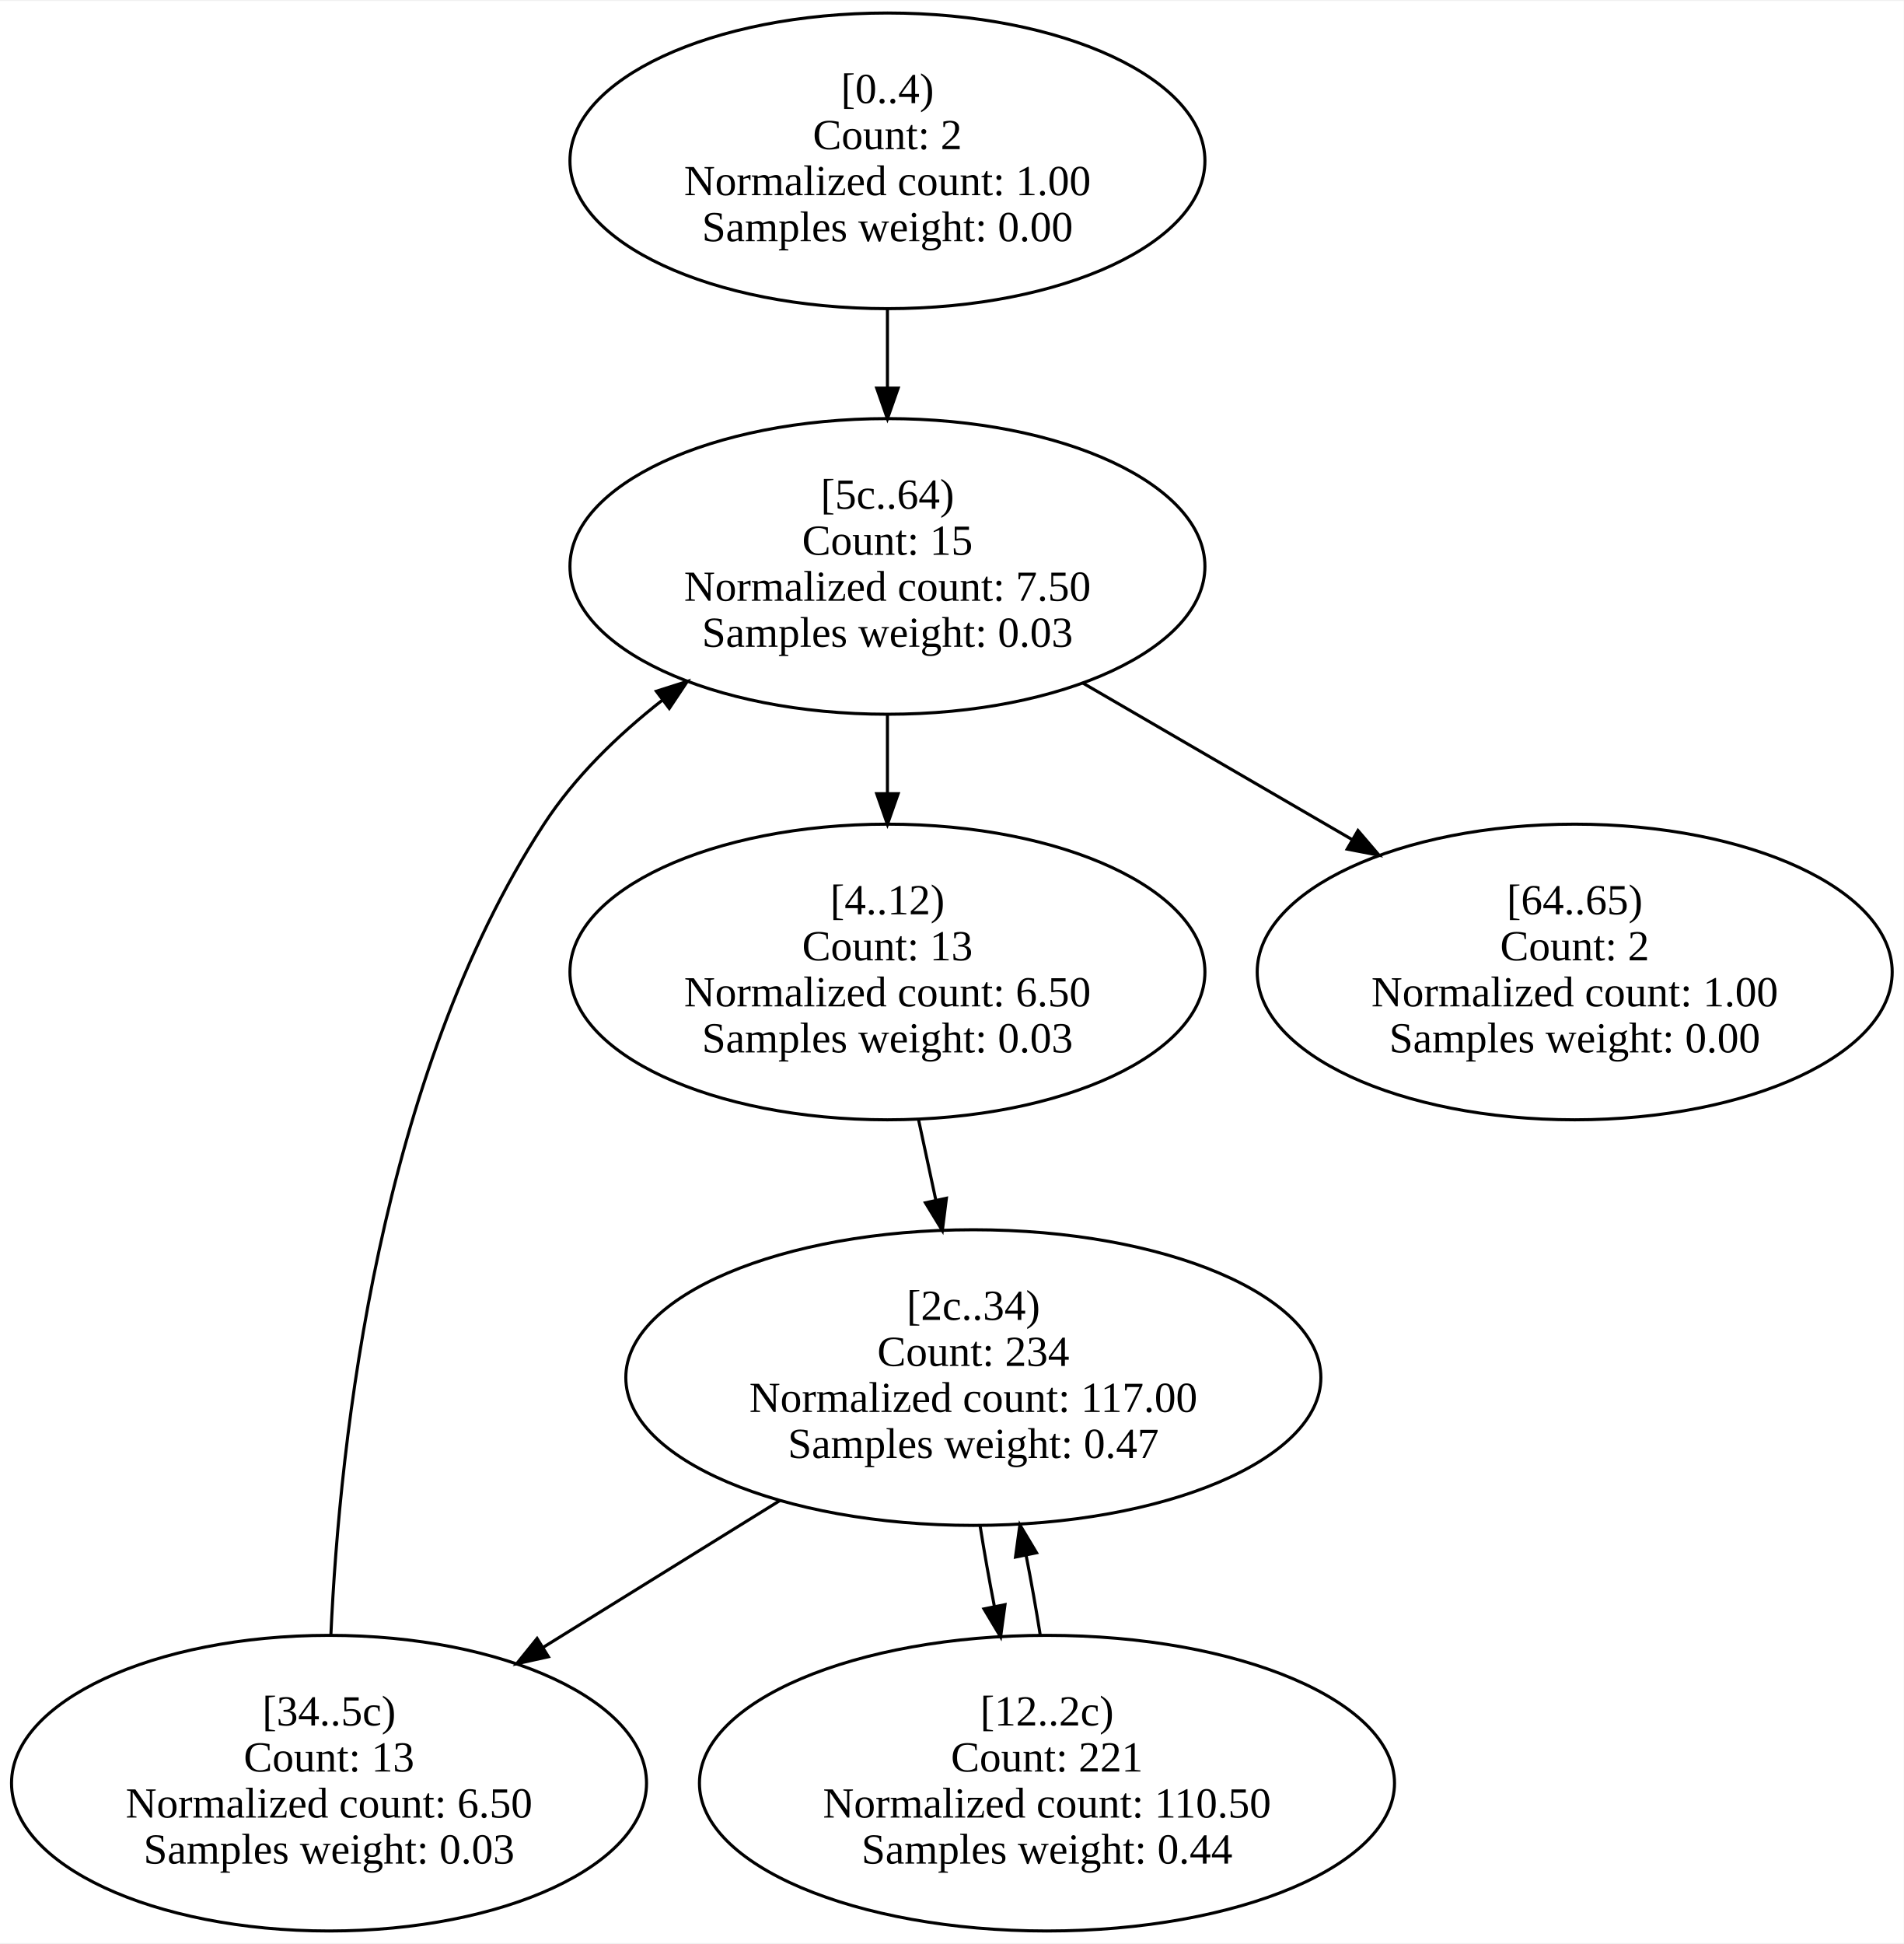
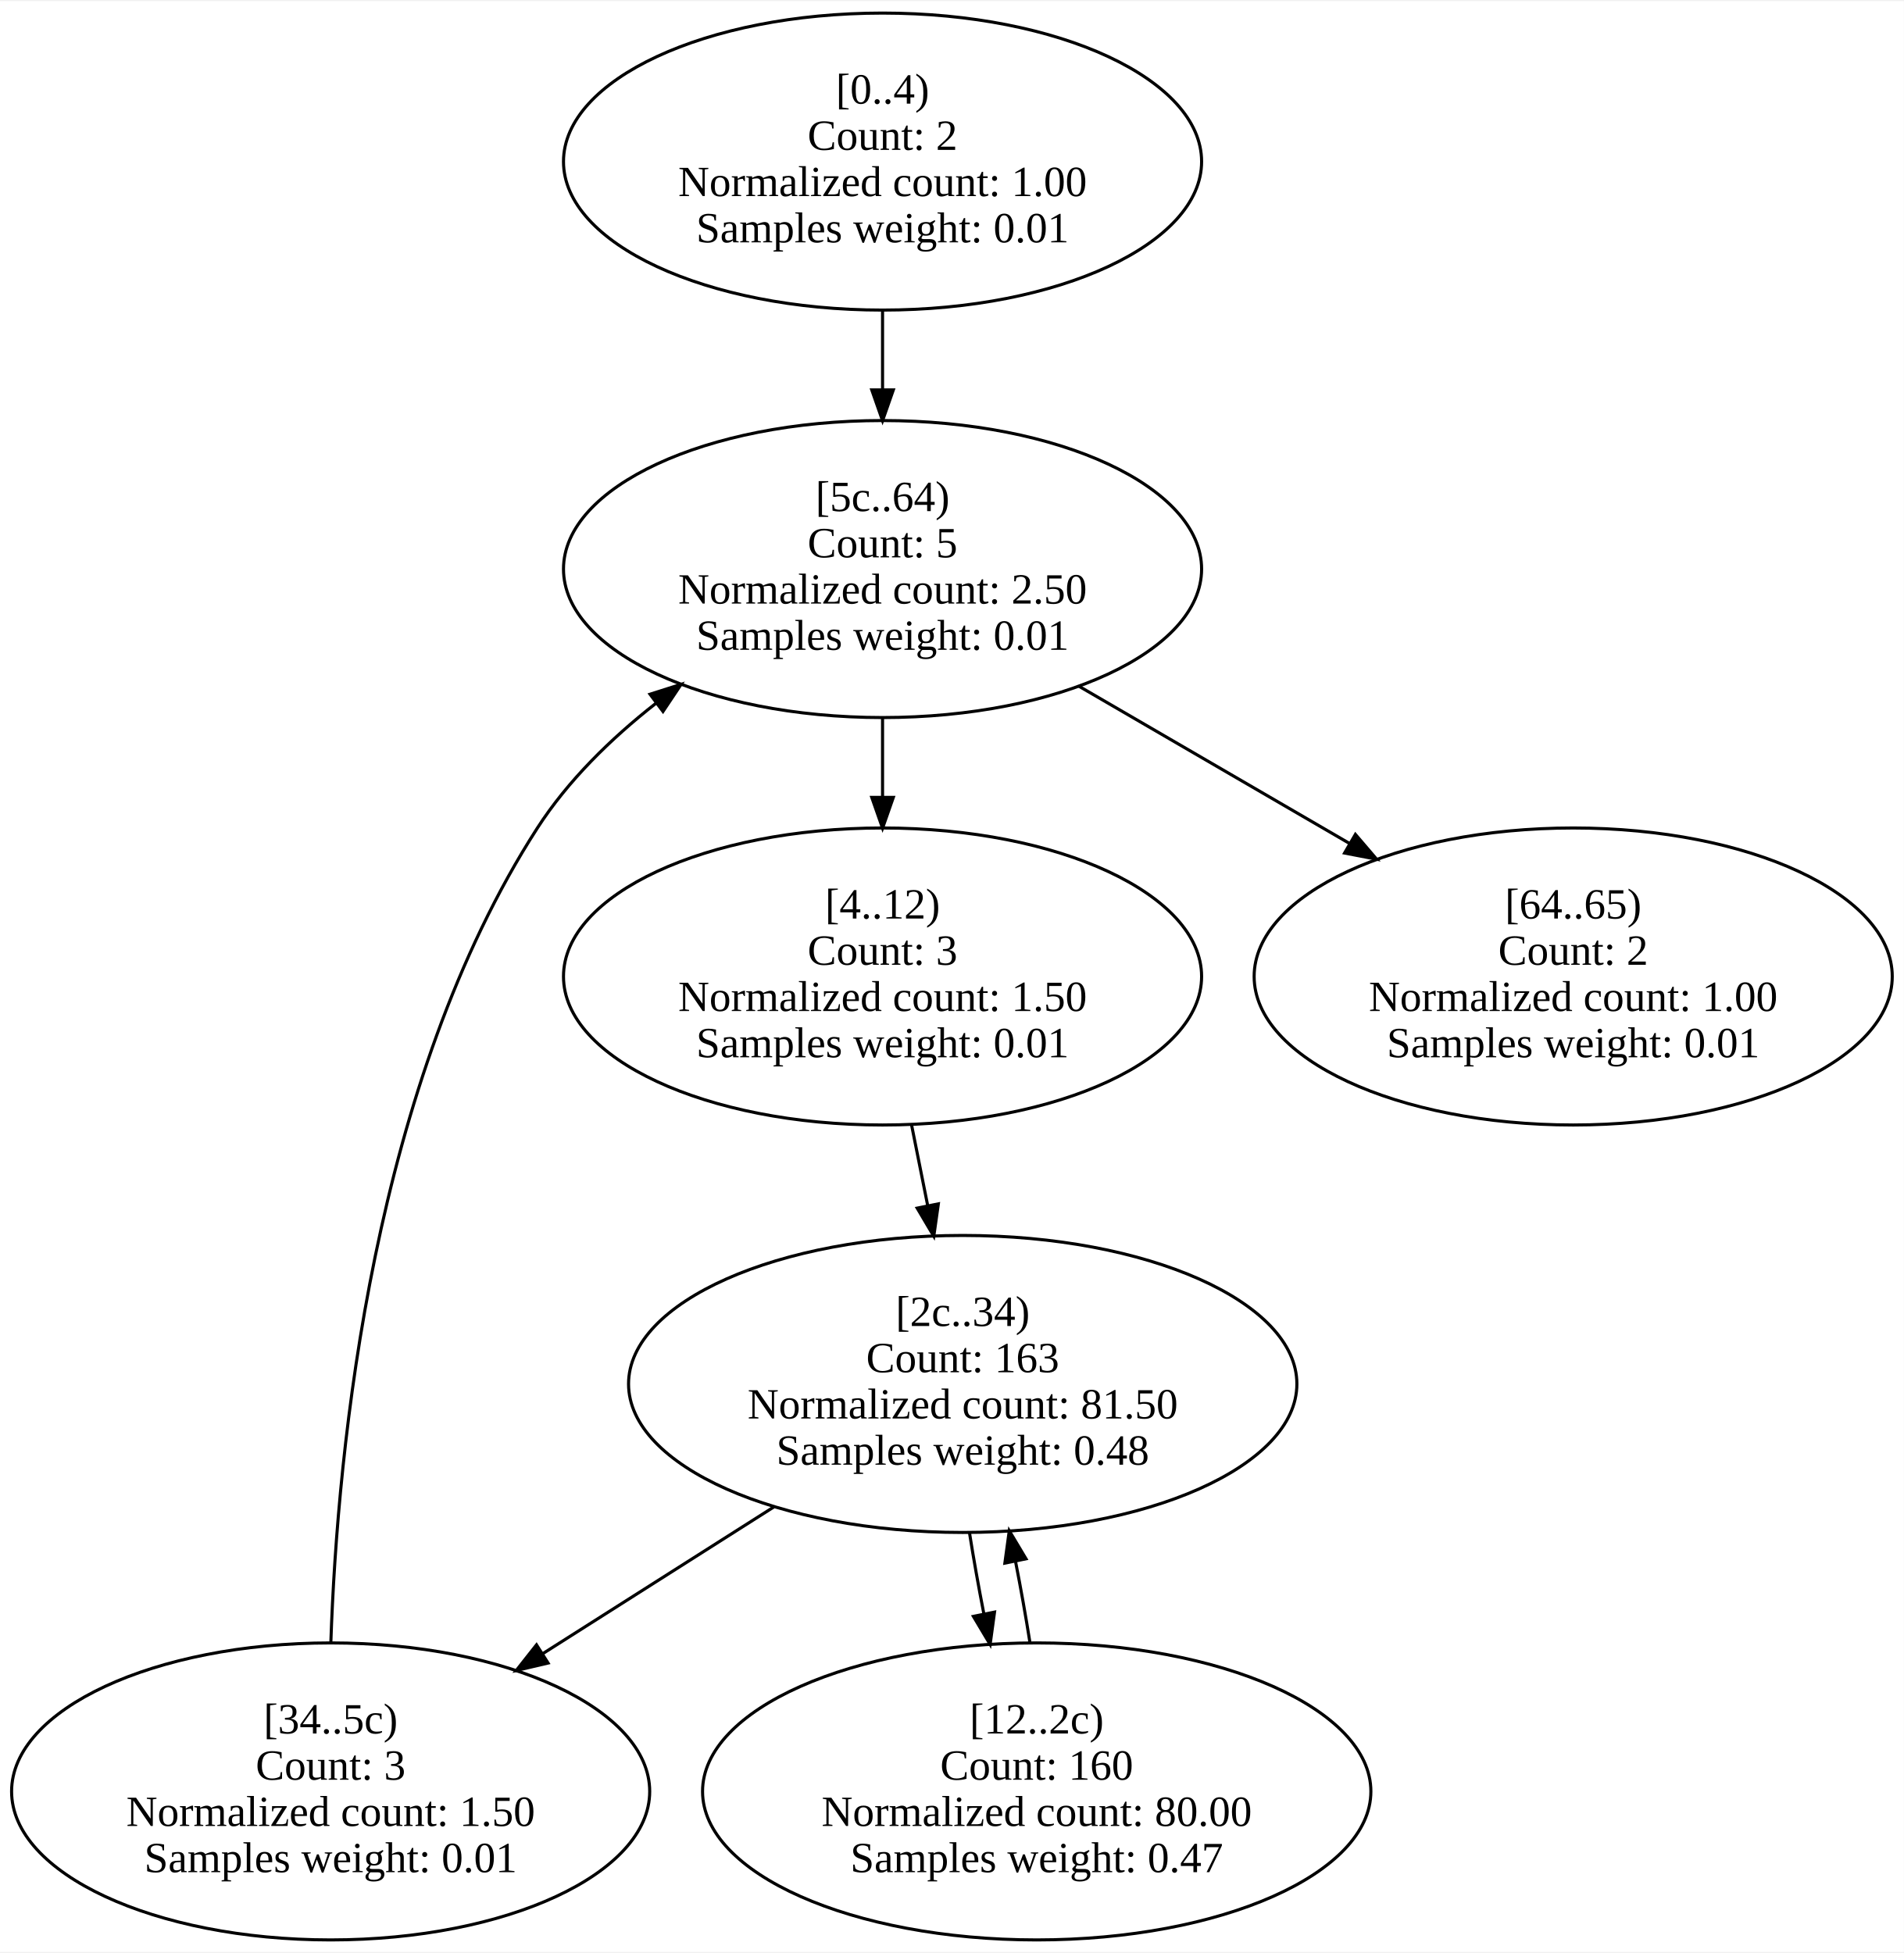
- <svg xmlns="http://www.w3.org/2000/svg" width="620pt" height="633pt" viewBox="0.00 0.00 620.48 632.83">
+ <svg xmlns="http://www.w3.org/2000/svg" width="617pt" height="633pt" viewBox="0.00 0.00 617.48 632.83">
  <g id="graph0" class="graph" transform="scale(1 1) rotate(0) translate(4 628.83)">
-     <polygon fill="white" stroke="transparent" points="-4,4 -4,-628.83 616.48,-628.83 616.48,4 -4,4" />
+     <polygon fill="white" stroke="transparent" points="-4,4 -4,-628.83 613.48,-628.83 613.48,4 -4,4" />
    <g id="node1" class="node">
-       <ellipse fill="none" stroke="black" cx="285.24" cy="-576.75" rx="103.48" ry="48.17" />
-       <text text-anchor="middle" x="285.24" y="-595.55" font-family="Times New Roman,serif" font-size="14.00">[0..4)</text>
-       <text text-anchor="middle" x="285.24" y="-580.55" font-family="Times New Roman,serif" font-size="14.00">Count: 2</text>
-       <text text-anchor="middle" x="285.24" y="-565.55" font-family="Times New Roman,serif" font-size="14.00">Normalized count: 1.00</text>
-       <text text-anchor="middle" x="285.24" y="-550.55" font-family="Times New Roman,serif" font-size="14.00">Samples weight: 0.00</text>
+       <ellipse fill="none" stroke="black" cx="282.24" cy="-576.75" rx="103.48" ry="48.17" />
+       <text text-anchor="middle" x="282.24" y="-595.55" font-family="Times New Roman,serif" font-size="14.00">[0..4)</text>
+       <text text-anchor="middle" x="282.24" y="-580.55" font-family="Times New Roman,serif" font-size="14.00">Count: 2</text>
+       <text text-anchor="middle" x="282.24" y="-565.55" font-family="Times New Roman,serif" font-size="14.00">Normalized count: 1.00</text>
+       <text text-anchor="middle" x="282.24" y="-550.55" font-family="Times New Roman,serif" font-size="14.00">Samples weight: 0.01</text>
    </g>
    <g id="node6" class="node">
-       <ellipse fill="none" stroke="black" cx="285.24" cy="-444.58" rx="103.48" ry="48.17" />
-       <text text-anchor="middle" x="285.24" y="-463.38" font-family="Times New Roman,serif" font-size="14.00">[5c..64)</text>
-       <text text-anchor="middle" x="285.24" y="-448.38" font-family="Times New Roman,serif" font-size="14.00">Count: 15</text>
-       <text text-anchor="middle" x="285.24" y="-433.38" font-family="Times New Roman,serif" font-size="14.00">Normalized count: 7.50</text>
-       <text text-anchor="middle" x="285.24" y="-418.38" font-family="Times New Roman,serif" font-size="14.00">Samples weight: 0.03</text>
+       <ellipse fill="none" stroke="black" cx="282.24" cy="-444.58" rx="103.48" ry="48.17" />
+       <text text-anchor="middle" x="282.24" y="-463.38" font-family="Times New Roman,serif" font-size="14.00">[5c..64)</text>
+       <text text-anchor="middle" x="282.24" y="-448.38" font-family="Times New Roman,serif" font-size="14.00">Count: 5</text>
+       <text text-anchor="middle" x="282.24" y="-433.38" font-family="Times New Roman,serif" font-size="14.00">Normalized count: 2.50</text>
+       <text text-anchor="middle" x="282.24" y="-418.38" font-family="Times New Roman,serif" font-size="14.00">Samples weight: 0.01</text>
    </g>
    <g id="edge1" class="edge">
-       <path fill="none" stroke="black" d="M285.24,-528.39C285.24,-520.12 285.24,-511.44 285.24,-502.93" />
-       <polygon fill="black" stroke="black" points="288.74,-502.69 285.24,-492.69 281.74,-502.69 288.74,-502.69" />
+       <path fill="none" stroke="black" d="M282.24,-528.39C282.24,-520.12 282.24,-511.44 282.24,-502.93" />
+       <polygon fill="black" stroke="black" points="285.74,-502.69 282.24,-492.69 278.74,-502.69 285.74,-502.69" />
    </g>
    <g id="node2" class="node">
-       <ellipse fill="none" stroke="black" cx="285.24" cy="-312.42" rx="103.48" ry="48.17" />
-       <text text-anchor="middle" x="285.24" y="-331.22" font-family="Times New Roman,serif" font-size="14.00">[4..12)</text>
-       <text text-anchor="middle" x="285.24" y="-316.22" font-family="Times New Roman,serif" font-size="14.00">Count: 13</text>
-       <text text-anchor="middle" x="285.24" y="-301.22" font-family="Times New Roman,serif" font-size="14.00">Normalized count: 6.50</text>
-       <text text-anchor="middle" x="285.24" y="-286.22" font-family="Times New Roman,serif" font-size="14.00">Samples weight: 0.03</text>
+       <ellipse fill="none" stroke="black" cx="282.24" cy="-312.42" rx="103.48" ry="48.17" />
+       <text text-anchor="middle" x="282.24" y="-331.22" font-family="Times New Roman,serif" font-size="14.00">[4..12)</text>
+       <text text-anchor="middle" x="282.24" y="-316.22" font-family="Times New Roman,serif" font-size="14.00">Count: 3</text>
+       <text text-anchor="middle" x="282.24" y="-301.22" font-family="Times New Roman,serif" font-size="14.00">Normalized count: 1.50</text>
+       <text text-anchor="middle" x="282.24" y="-286.22" font-family="Times New Roman,serif" font-size="14.00">Samples weight: 0.01</text>
    </g>
    <g id="node4" class="node">
-       <ellipse fill="none" stroke="black" cx="313.24" cy="-180.25" rx="113.27" ry="48.17" />
-       <text text-anchor="middle" x="313.24" y="-199.05" font-family="Times New Roman,serif" font-size="14.00">[2c..34)</text>
-       <text text-anchor="middle" x="313.24" y="-184.05" font-family="Times New Roman,serif" font-size="14.00">Count: 234</text>
-       <text text-anchor="middle" x="313.24" y="-169.05" font-family="Times New Roman,serif" font-size="14.00">Normalized count: 117.00</text>
-       <text text-anchor="middle" x="313.24" y="-154.05" font-family="Times New Roman,serif" font-size="14.00">Samples weight: 0.47</text>
+       <ellipse fill="none" stroke="black" cx="308.24" cy="-180.25" rx="108.38" ry="48.17" />
+       <text text-anchor="middle" x="308.24" y="-199.05" font-family="Times New Roman,serif" font-size="14.00">[2c..34)</text>
+       <text text-anchor="middle" x="308.24" y="-184.05" font-family="Times New Roman,serif" font-size="14.00">Count: 163</text>
+       <text text-anchor="middle" x="308.24" y="-169.05" font-family="Times New Roman,serif" font-size="14.00">Normalized count: 81.50</text>
+       <text text-anchor="middle" x="308.24" y="-154.05" font-family="Times New Roman,serif" font-size="14.00">Samples weight: 0.48</text>
    </g>
    <g id="edge2" class="edge">
-       <path fill="none" stroke="black" d="M295.35,-264.42C297.19,-255.85 299.13,-246.83 301.03,-238.01" />
-       <polygon fill="black" stroke="black" points="304.46,-238.69 303.14,-228.17 297.62,-237.21 304.46,-238.69" />
+       <path fill="none" stroke="black" d="M291.62,-264.42C293.34,-255.85 295.14,-246.83 296.9,-238.01" />
+       <polygon fill="black" stroke="black" points="300.34,-238.67 298.86,-228.17 293.47,-237.29 300.34,-238.67" />
    </g>
    <g id="node3" class="node">
-       <ellipse fill="none" stroke="black" cx="337.24" cy="-48.08" rx="113.27" ry="48.17" />
-       <text text-anchor="middle" x="337.24" y="-66.88" font-family="Times New Roman,serif" font-size="14.00">[12..2c)</text>
-       <text text-anchor="middle" x="337.24" y="-51.88" font-family="Times New Roman,serif" font-size="14.00">Count: 221</text>
-       <text text-anchor="middle" x="337.24" y="-36.88" font-family="Times New Roman,serif" font-size="14.00">Normalized count: 110.50</text>
-       <text text-anchor="middle" x="337.24" y="-21.88" font-family="Times New Roman,serif" font-size="14.00">Samples weight: 0.44</text>
+       <ellipse fill="none" stroke="black" cx="332.24" cy="-48.08" rx="108.38" ry="48.17" />
+       <text text-anchor="middle" x="332.24" y="-66.88" font-family="Times New Roman,serif" font-size="14.00">[12..2c)</text>
+       <text text-anchor="middle" x="332.24" y="-51.88" font-family="Times New Roman,serif" font-size="14.00">Count: 160</text>
+       <text text-anchor="middle" x="332.24" y="-36.88" font-family="Times New Roman,serif" font-size="14.00">Normalized count: 80.00</text>
+       <text text-anchor="middle" x="332.24" y="-21.88" font-family="Times New Roman,serif" font-size="14.00">Samples weight: 0.47</text>
    </g>
    <g id="edge3" class="edge">
-       <path fill="none" stroke="black" d="M335.03,-96.44C333.7,-104.83 332.14,-113.64 330.45,-122.26" />
-       <polygon fill="black" stroke="black" points="326.98,-121.76 328.41,-132.26 333.84,-123.16 326.98,-121.76" />
+       <path fill="none" stroke="black" d="M330.06,-96.26C328.7,-104.86 327.09,-113.92 325.35,-122.77" />
+       <polygon fill="black" stroke="black" points="321.91,-122.13 323.34,-132.62 328.77,-123.53 321.91,-122.13" />
    </g>
    <g id="edge4" class="edge">
-       <path fill="none" stroke="black" d="M315.45,-131.89C316.79,-123.42 318.37,-114.53 320.07,-105.83" />
-       <polygon fill="black" stroke="black" points="323.56,-106.25 322.13,-95.76 316.7,-104.86 323.56,-106.25" />
+       <path fill="none" stroke="black" d="M310.45,-131.89C311.79,-123.42 313.37,-114.53 315.07,-105.83" />
+       <polygon fill="black" stroke="black" points="318.56,-106.25 317.13,-95.76 311.7,-104.86 318.56,-106.25" />
    </g>
    <g id="node5" class="node">
      <ellipse fill="none" stroke="black" cx="103.24" cy="-48.08" rx="103.48" ry="48.17" />
      <text text-anchor="middle" x="103.24" y="-66.88" font-family="Times New Roman,serif" font-size="14.00">[34..5c)</text>
-       <text text-anchor="middle" x="103.24" y="-51.88" font-family="Times New Roman,serif" font-size="14.00">Count: 13</text>
-       <text text-anchor="middle" x="103.24" y="-36.88" font-family="Times New Roman,serif" font-size="14.00">Normalized count: 6.50</text>
-       <text text-anchor="middle" x="103.24" y="-21.88" font-family="Times New Roman,serif" font-size="14.00">Samples weight: 0.03</text>
+       <text text-anchor="middle" x="103.24" y="-51.88" font-family="Times New Roman,serif" font-size="14.00">Count: 3</text>
+       <text text-anchor="middle" x="103.24" y="-36.88" font-family="Times New Roman,serif" font-size="14.00">Normalized count: 1.50</text>
+       <text text-anchor="middle" x="103.24" y="-21.88" font-family="Times New Roman,serif" font-size="14.00">Samples weight: 0.01</text>
    </g>
    <g id="edge5" class="edge">
-       <path fill="none" stroke="black" d="M250.23,-140.2C225.91,-125.12 198,-107.82 173.08,-92.37" />
-       <polygon fill="black" stroke="black" points="174.74,-89.28 164.39,-86.99 171.05,-95.23 174.74,-89.28" />
+       <path fill="none" stroke="black" d="M247.01,-140.37C223.37,-125.36 196.21,-108.12 171.91,-92.69" />
+       <polygon fill="black" stroke="black" points="173.76,-89.72 163.45,-87.31 170.01,-95.63 173.76,-89.72" />
    </g>
    <g id="edge6" class="edge">
-       <path fill="none" stroke="black" d="M103.84,-96.26C106.76,-160.89 119.75,-278.29 173.24,-360.5 183.26,-375.91 197.2,-389.49 211.84,-400.97" />
-       <polygon fill="black" stroke="black" points="209.93,-403.91 220.02,-407.12 214.14,-398.31 209.93,-403.91" />
+       <path fill="none" stroke="black" d="M103.3,-96.24C105.49,-160.84 117.23,-278.21 170.24,-360.5 180.19,-375.96 194.1,-389.55 208.73,-401.03" />
+       <polygon fill="black" stroke="black" points="206.82,-403.98 216.92,-407.19 211.03,-398.38 206.82,-403.98" />
    </g>
    <g id="edge7" class="edge">
-       <path fill="none" stroke="black" d="M285.24,-396.22C285.24,-387.95 285.24,-379.27 285.24,-370.77" />
-       <polygon fill="black" stroke="black" points="288.74,-370.52 285.24,-360.52 281.74,-370.52 288.74,-370.52" />
+       <path fill="none" stroke="black" d="M282.24,-396.22C282.24,-387.95 282.24,-379.27 282.24,-370.77" />
+       <polygon fill="black" stroke="black" points="285.74,-370.52 282.24,-360.52 278.74,-370.52 285.74,-370.52" />
    </g>
    <g id="node7" class="node">
-       <ellipse fill="none" stroke="black" cx="509.24" cy="-312.42" rx="103.48" ry="48.17" />
-       <text text-anchor="middle" x="509.24" y="-331.22" font-family="Times New Roman,serif" font-size="14.00">[64..65)</text>
-       <text text-anchor="middle" x="509.24" y="-316.22" font-family="Times New Roman,serif" font-size="14.00">Count: 2</text>
-       <text text-anchor="middle" x="509.24" y="-301.22" font-family="Times New Roman,serif" font-size="14.00">Normalized count: 1.00</text>
-       <text text-anchor="middle" x="509.24" y="-286.22" font-family="Times New Roman,serif" font-size="14.00">Samples weight: 0.00</text>
+       <ellipse fill="none" stroke="black" cx="506.24" cy="-312.42" rx="103.48" ry="48.17" />
+       <text text-anchor="middle" x="506.24" y="-331.22" font-family="Times New Roman,serif" font-size="14.00">[64..65)</text>
+       <text text-anchor="middle" x="506.24" y="-316.22" font-family="Times New Roman,serif" font-size="14.00">Count: 2</text>
+       <text text-anchor="middle" x="506.24" y="-301.22" font-family="Times New Roman,serif" font-size="14.00">Normalized count: 1.00</text>
+       <text text-anchor="middle" x="506.24" y="-286.22" font-family="Times New Roman,serif" font-size="14.00">Samples weight: 0.01</text>
    </g>
    <g id="edge8" class="edge">
-       <path fill="none" stroke="black" d="M348.83,-406.63C376.26,-390.69 408.48,-371.97 436.83,-355.49" />
-       <polygon fill="black" stroke="black" points="438.6,-358.51 445.49,-350.46 435.08,-352.46 438.6,-358.51" />
+       <path fill="none" stroke="black" d="M345.83,-406.63C373.26,-390.69 405.48,-371.97 433.83,-355.49" />
+       <polygon fill="black" stroke="black" points="435.6,-358.51 442.49,-350.46 432.08,-352.46 435.6,-358.51" />
    </g>
  </g>
</svg>
